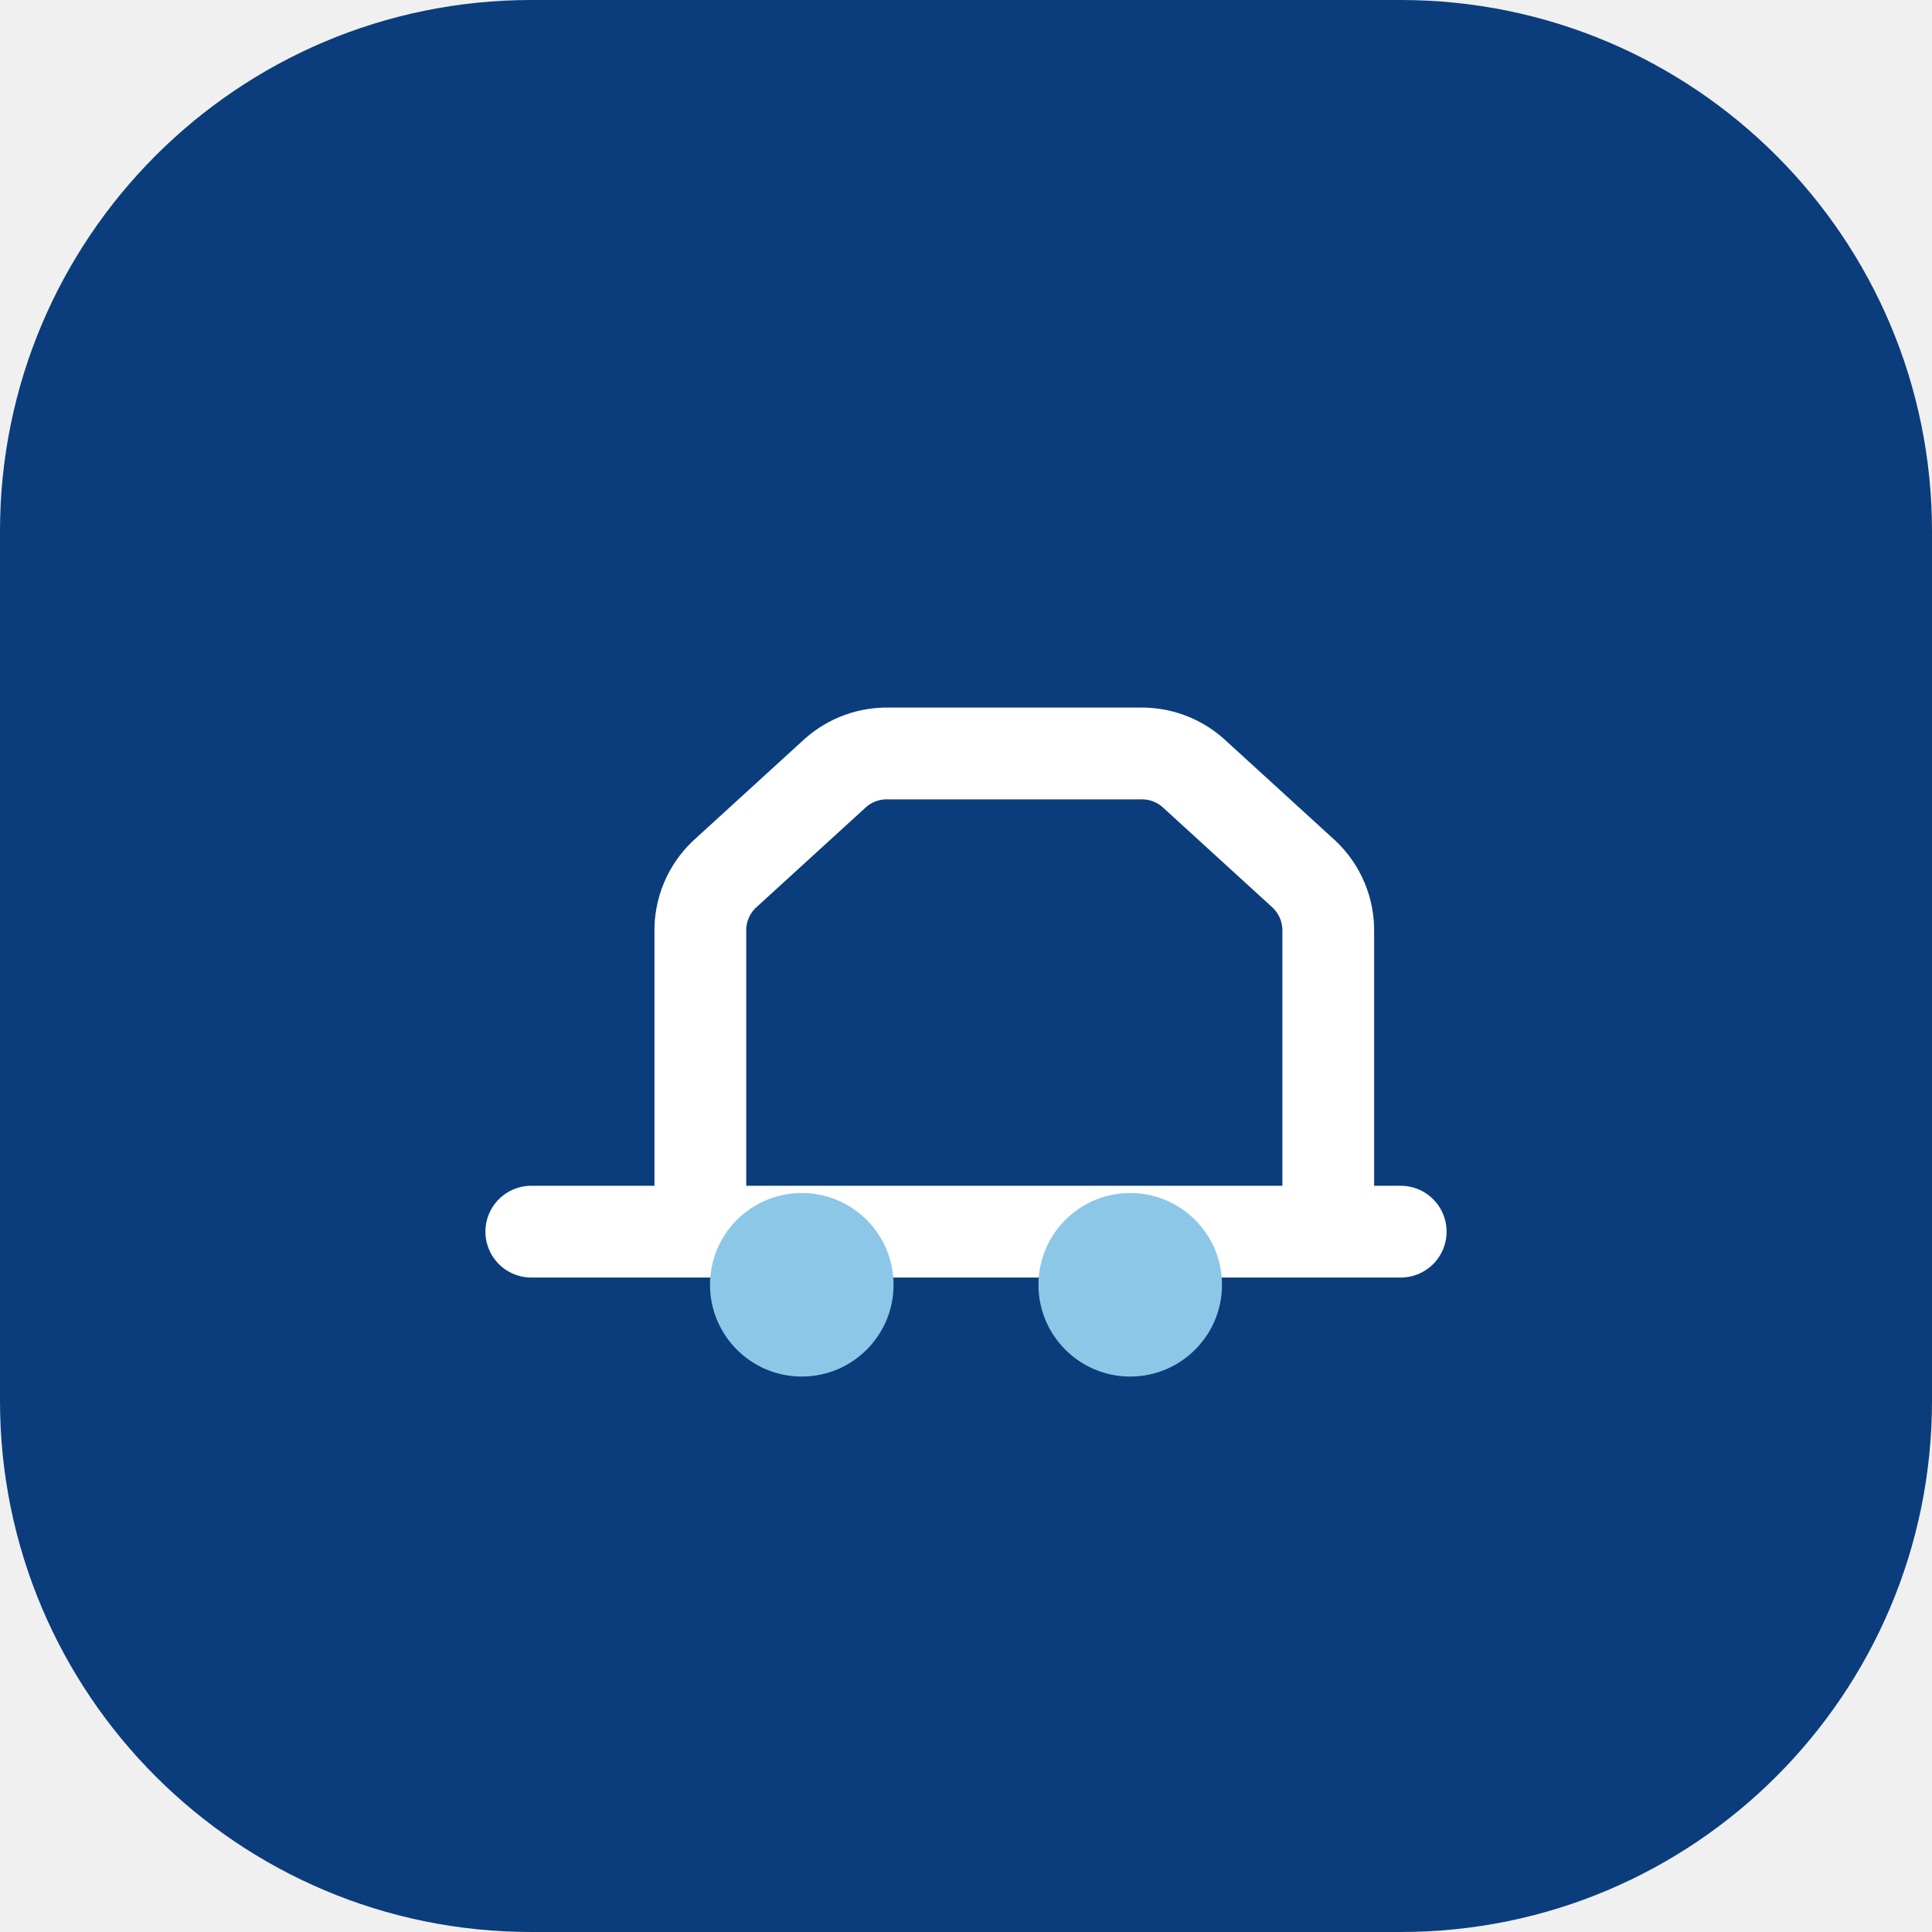
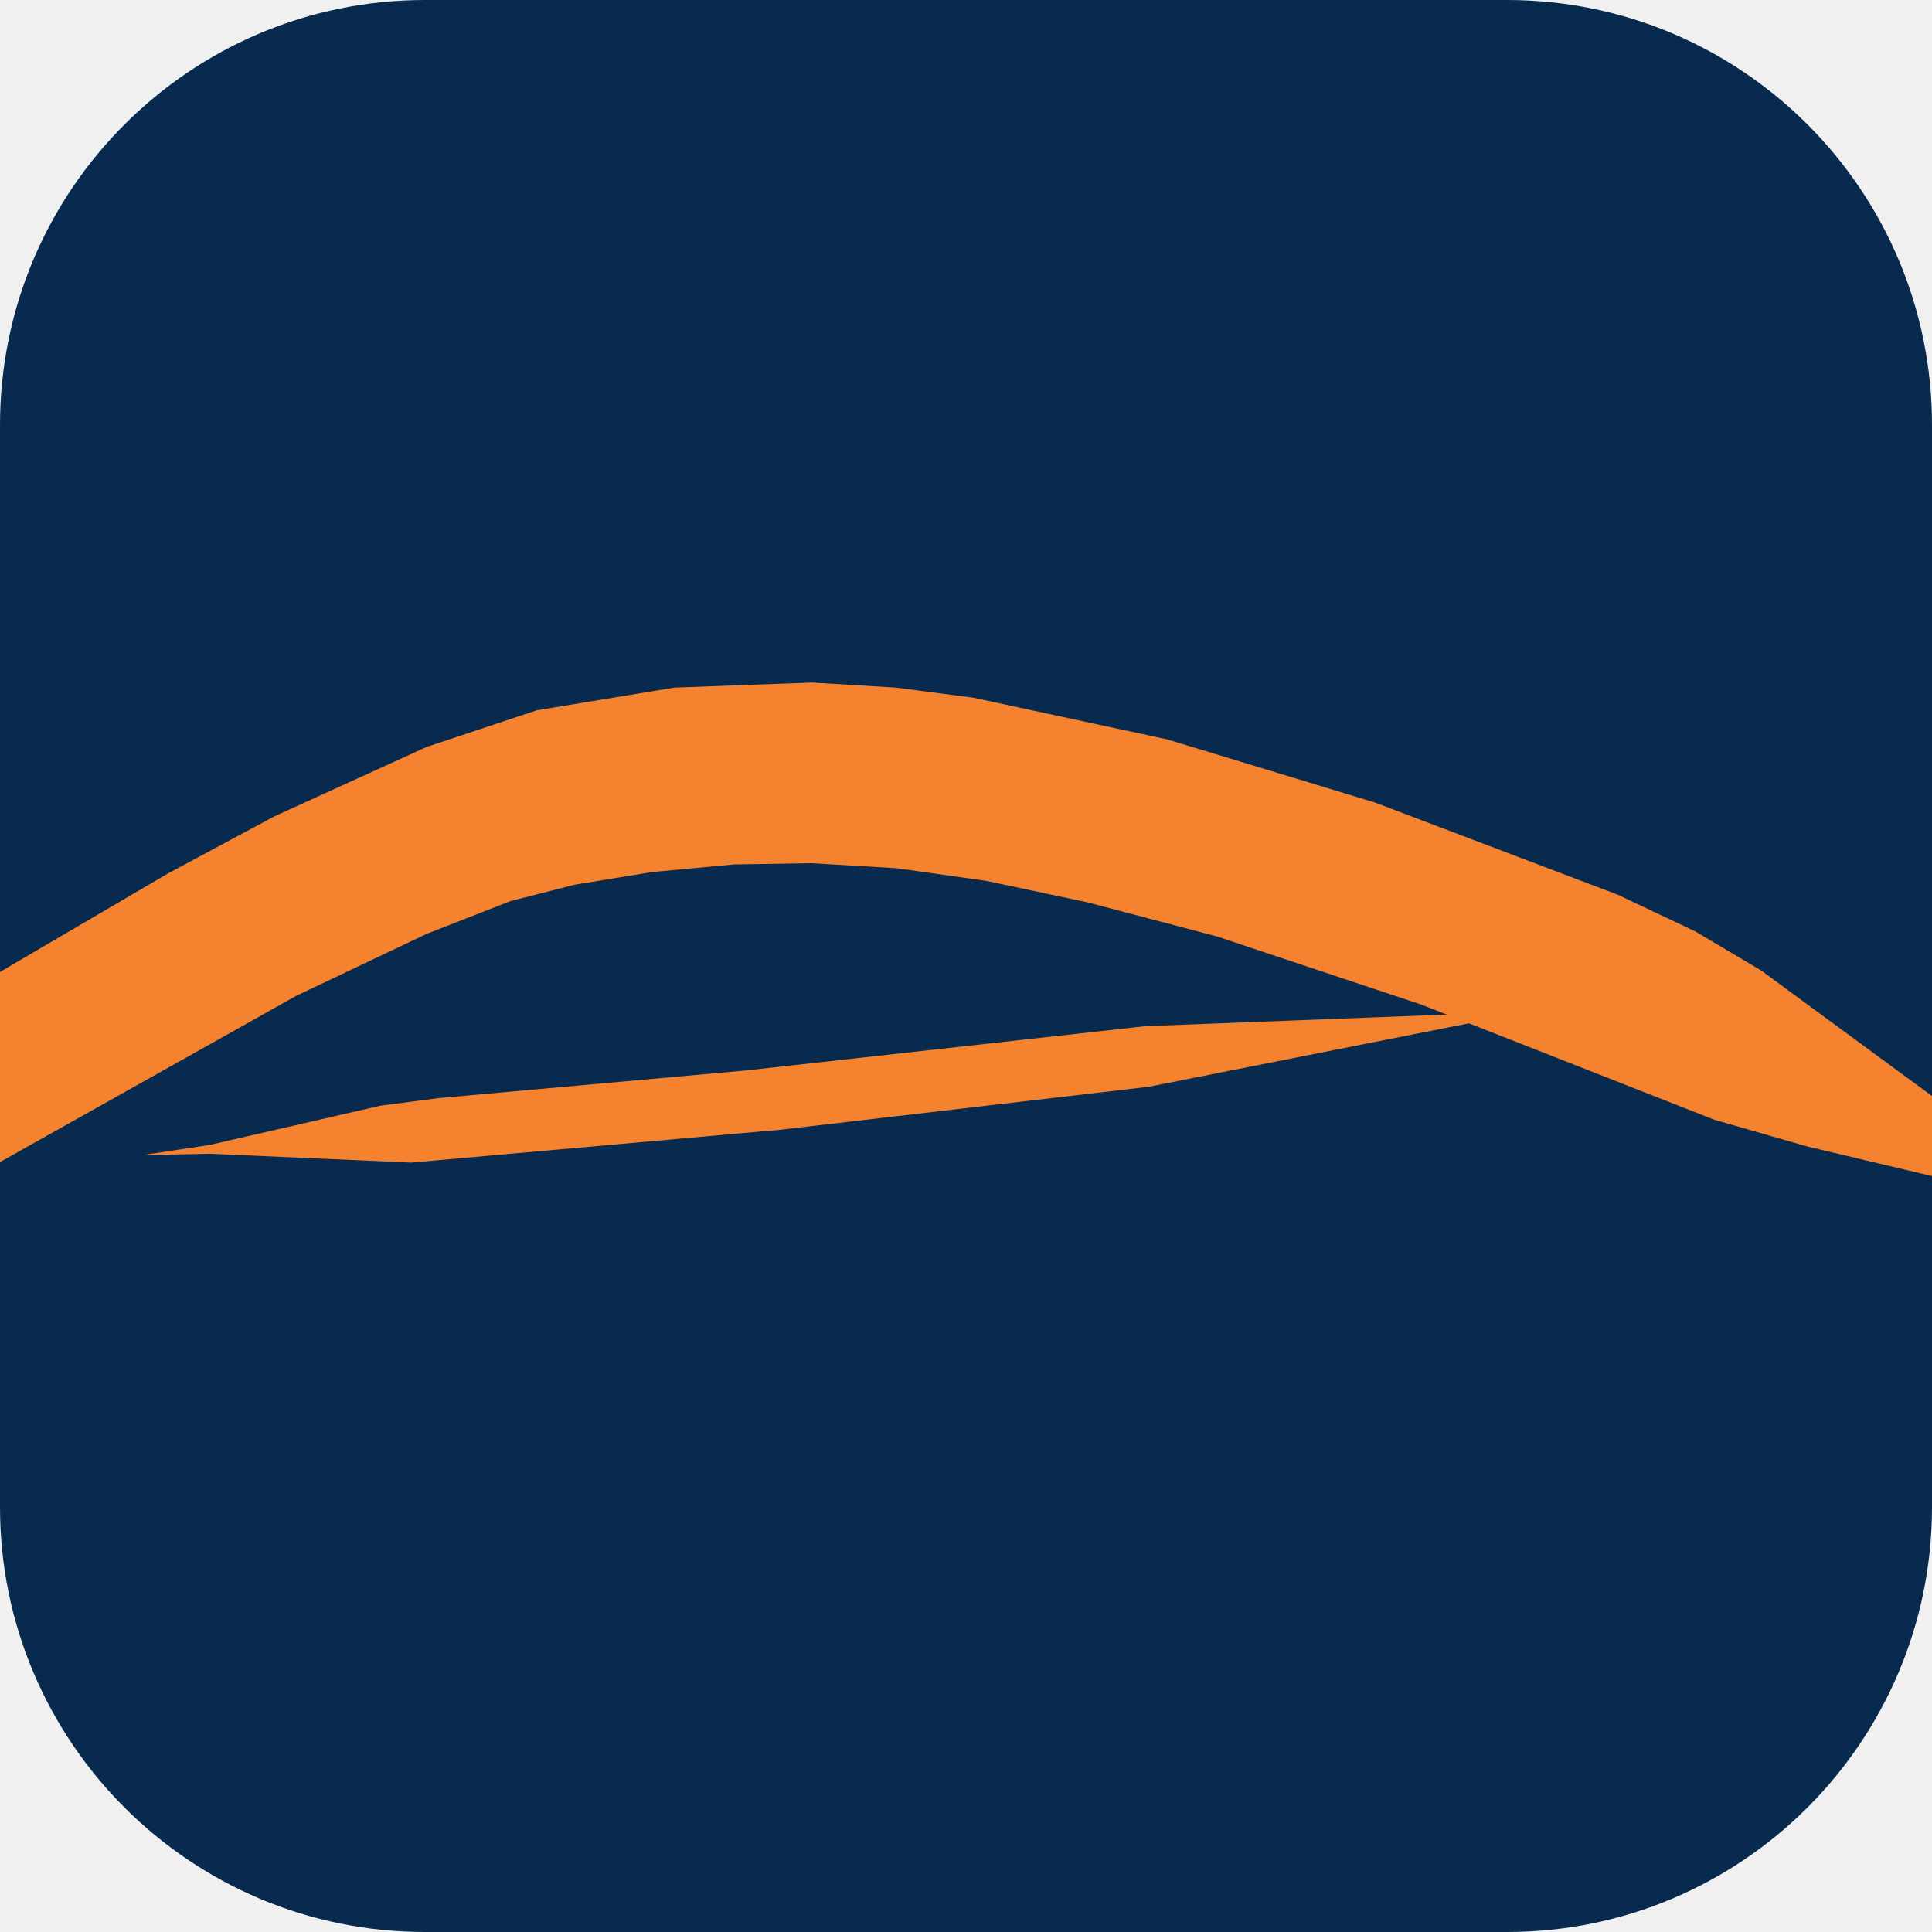
- <svg xmlns="http://www.w3.org/2000/svg" viewBox="0 0 40 40" width="96" height="96">
-   <rect width="40" height="40" rx="11" fill="#0b3d7c" />
-   <path d="M11 25.5h18M14.5 25.5v-6.2a1.6 1.6 0 0 1 .5-1.2l2.3-2.1a1.6 1.6 0 0 1 1.1-.4h5.2a1.6 1.6 0 0 1 1.1.4l2.3 2.1a1.6 1.6 0 0 1 .5 1.2v6.2" stroke="#fff" stroke-width="1.9" stroke-linecap="round" stroke-linejoin="round" fill="none" />
-   <circle cx="16.6" cy="26.6" r="1.9" fill="#8cc7e8" />
-   <circle cx="23.4" cy="26.6" r="1.9" fill="#8cc7e8" />
+ <svg xmlns="http://www.w3.org/2000/svg" viewBox="0 0 64 64">
+   <clipPath id="b">
+     <rect width="64" height="64" rx="14.08" />
+   </clipPath>
+   <rect width="64" height="64" rx="14.08" fill="#072A4E" />
+   <g clip-path="url(#b)">
+     <svg x="-7.68" y="22.61" width="79.36" height="18.79" viewBox="26.00 5.10 294.00 44.90" preserveAspectRatio="none">
+       <path d="M26.0 46.0 L31.6 42.9 L42.7 33.6 L47.6 30.6 L75.1 20.2 L88.1 15.7 L106.8 10.2 L120.3 7.3 L137.2 5.5 L154.1 5.1 L164.4 5.5 L173.9 6.3 L197.7 9.6 L223.2 14.6 L253.0 21.9 L262.5 24.8 L270.6 27.9 L305.0 44.2 L313.1 47.6 L320.0 50.0 M320.0 50.0 L312.2 47.8 L303.5 46.0 L276.1 41.8 L264.8 39.7 L228.9 30.6 L203.8 25.2 L187.9 22.5 L175.5 20.8 L164.5 19.8 L154.0 19.4 L144.5 19.5 L134.5 20.1 L125.0 21.1 L117.1 22.4 L106.8 25.0 L90.8 29.9 L52.4 43.8 L46.8 44.6 L32.2 44.7 L26.0 46.0 Z" fill="#F5822E" />
+       <path d="M72.0 42.5 L80.2 41.7 L101.1 38.6 L108.2 38.0 L146.1 35.8 L195.0 32.3 L235.3 31.3 L250.0 30.5 M250.0 30.5 L235.3 32.0 L195.4 37.1 L150.2 40.5 L104.9 43.1 L80.2 42.4 L72.0 42.5 Z" fill="#F5822E" />
+     </svg>
+   </g>
</svg>
